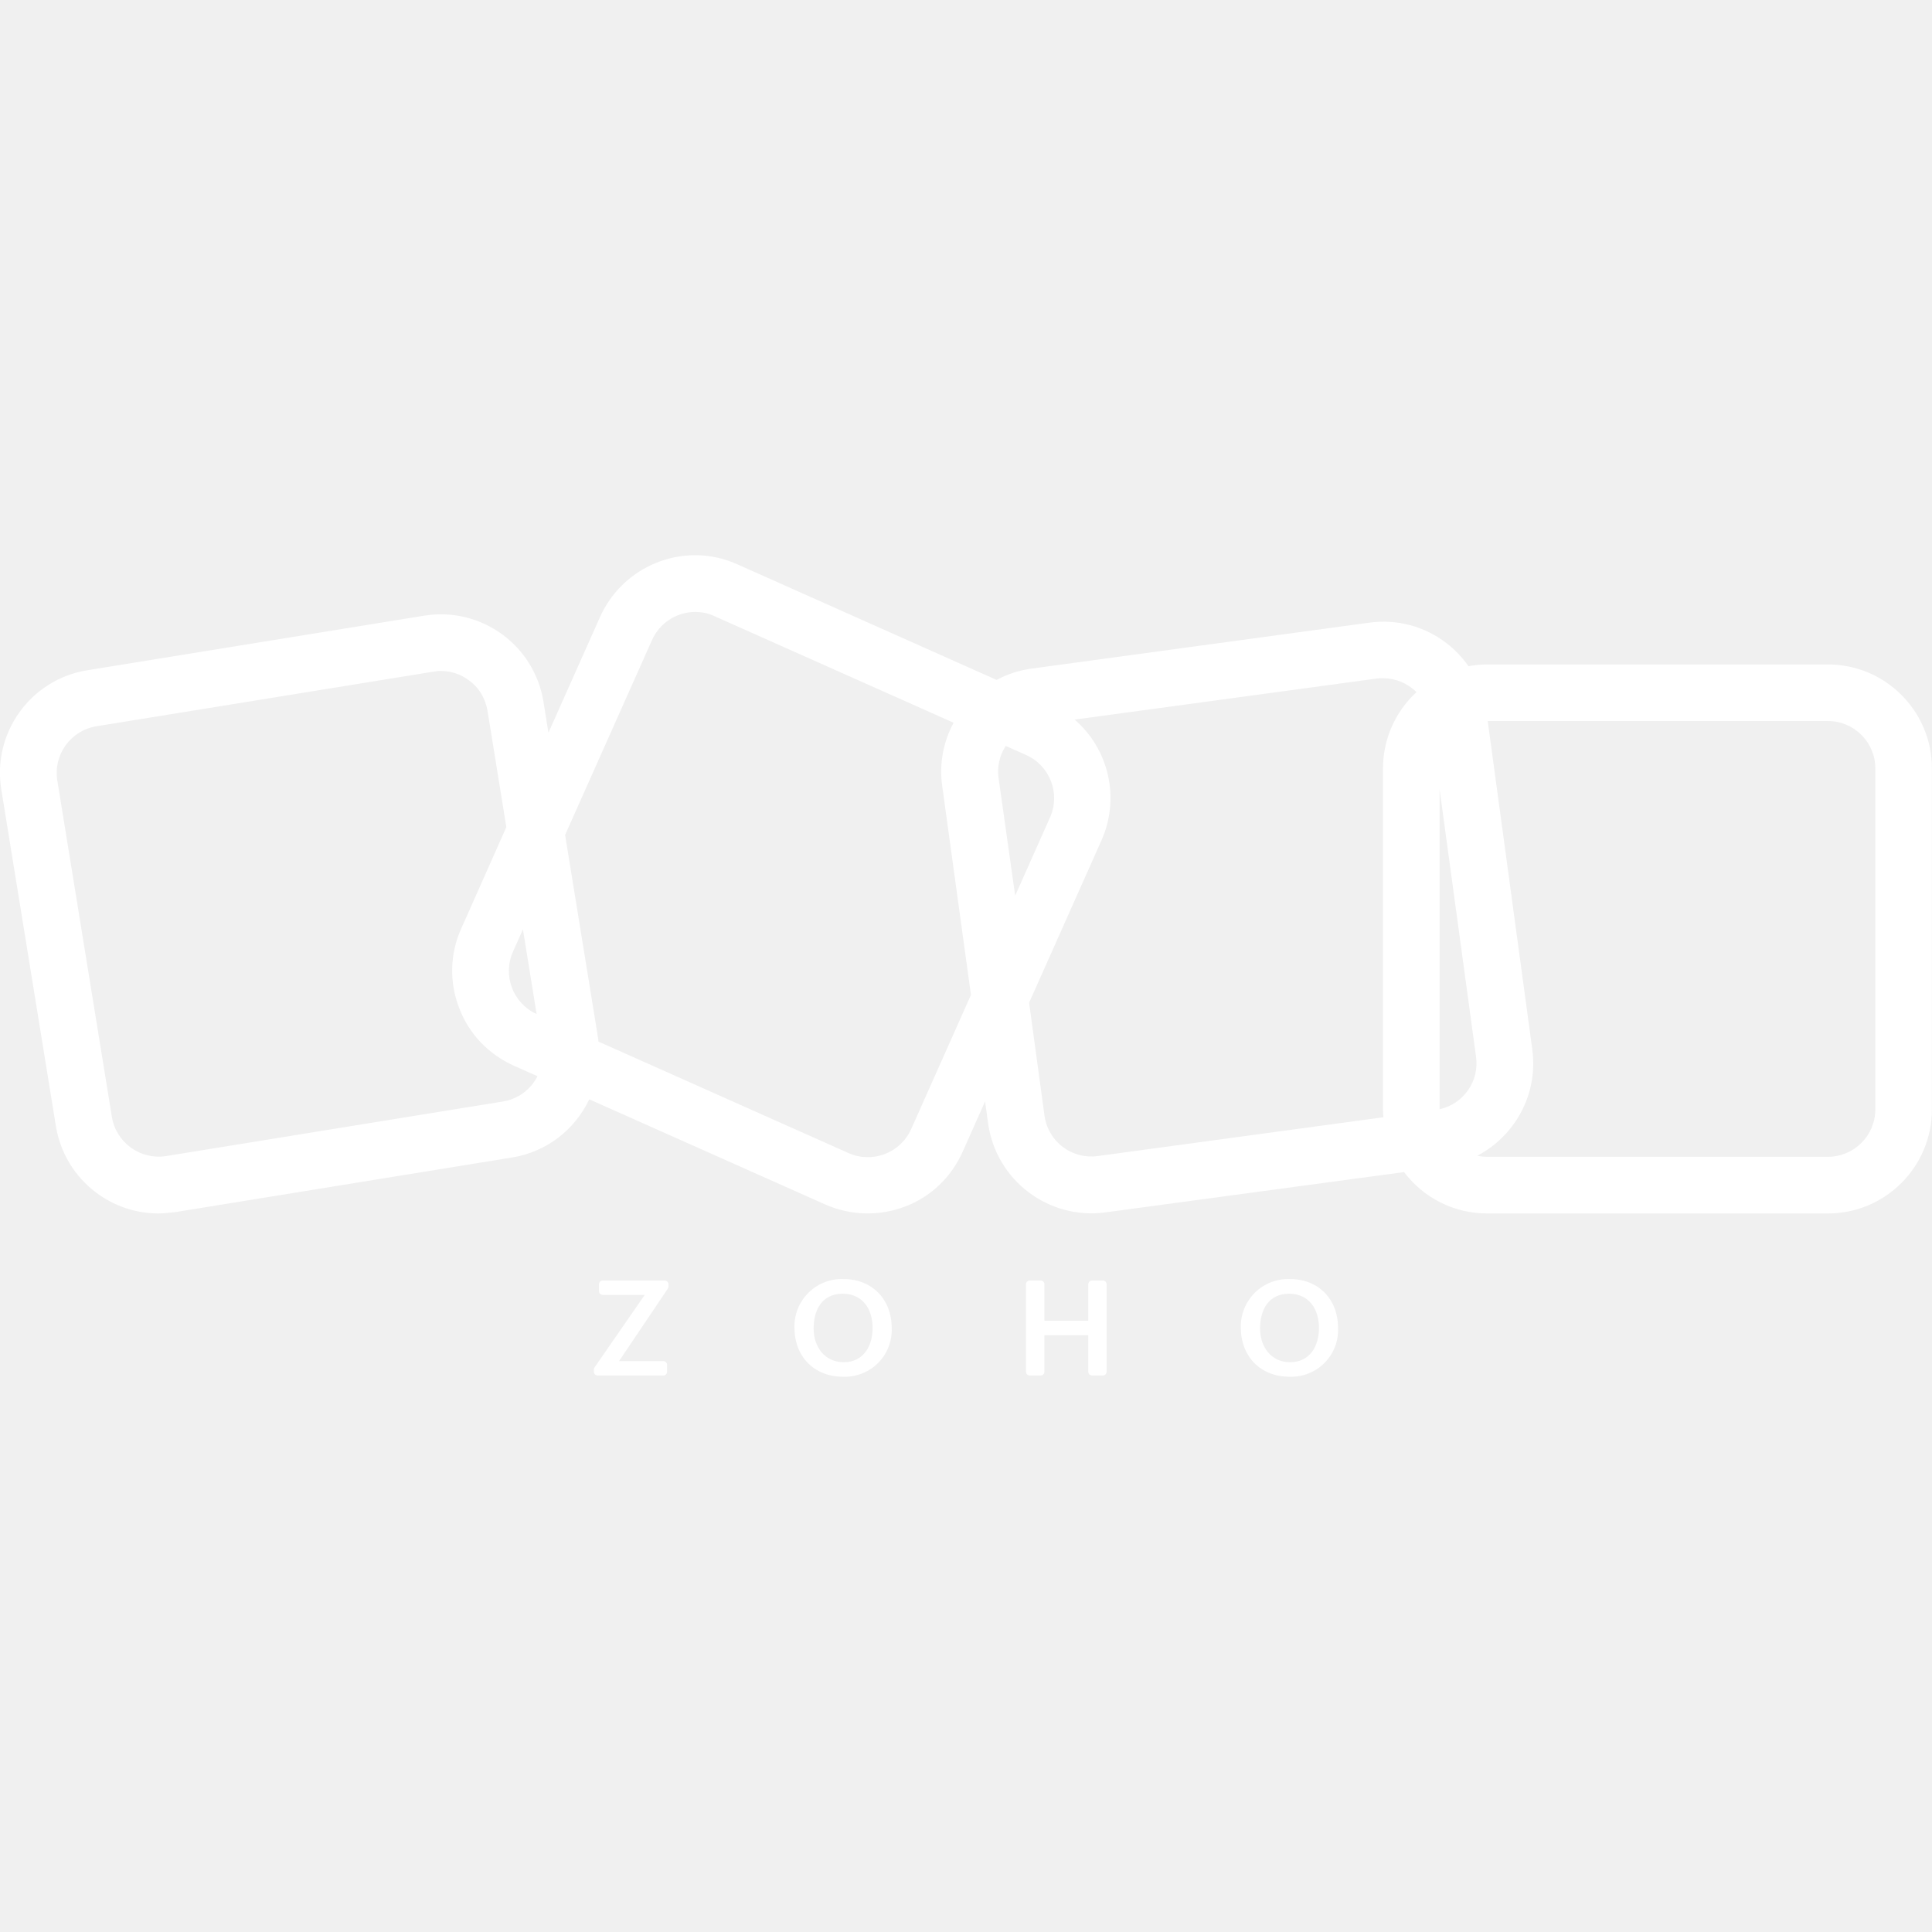
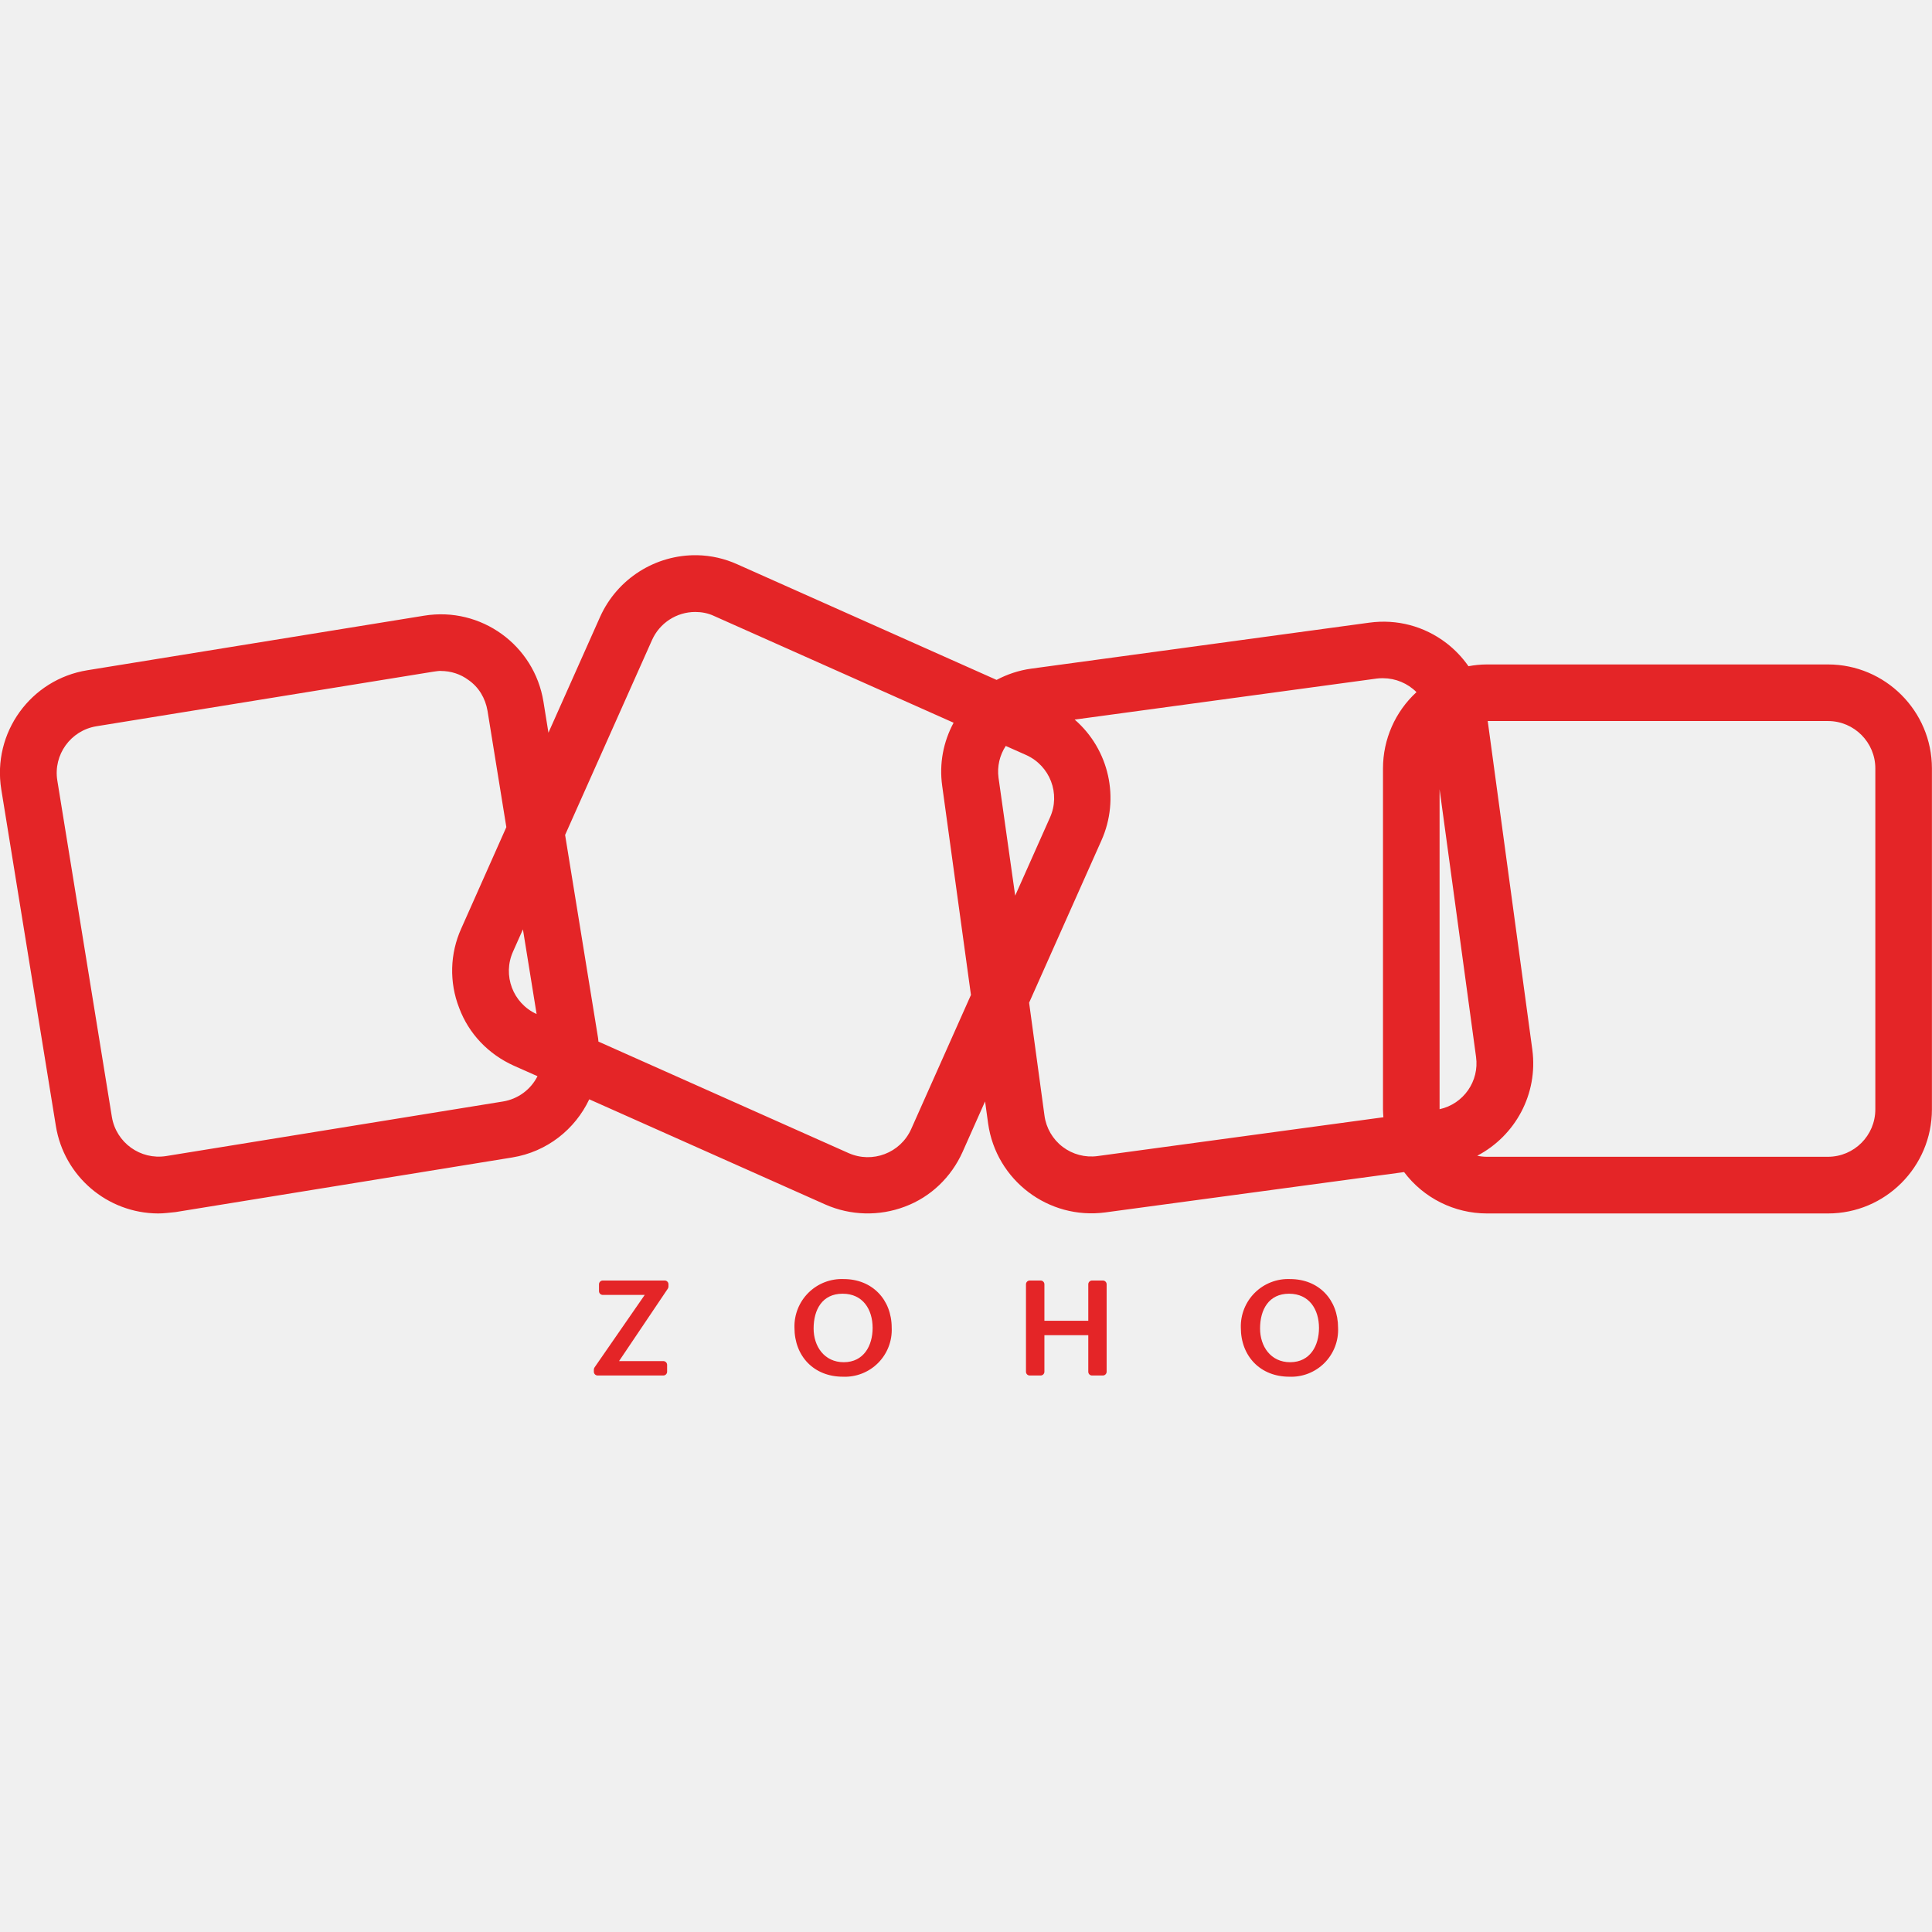
- <svg xmlns="http://www.w3.org/2000/svg" fill="#ffffff" role="img" viewBox="0 0 24 24">
+ <svg xmlns="http://www.w3.org/2000/svg" fill="#E42527" role="img" viewBox="0 0 24 24">
  <path d="M8.66 6.897a1.299 1.299 0 0 0-1.205.765l-.642 1.44-.062-.385A1.291 1.291 0 0 0 5.27 7.648l-4.185.678A1.291 1.291 0 0 0 .016 9.807l.678 4.18a1.293 1.293 0 0 0 1.27 1.087c.074 0 .143-.01.216-.017l4.18-.678c.436-.07.784-.351.96-.723l2.933 1.307a1.304 1.304 0 0 0 .988.026c.321-.12.575-.365.716-.678l.28-.629.038.276a1.297 1.297 0 0 0 1.455 1.103l3.712-.501a1.29 1.29 0 0 0 1.03.514h4.236c.713 0 1.29-.58 1.291-1.291V9.545c0-.712-.58-1.291-1.291-1.291h-4.236c-.079 0-.155.008-.23.022a1.309 1.309 0 0 0-.275-.288c-.275-.21-.614-.3-.958-.253l-4.197.571c-.155.021-.3.07-.432.14L9.159 7.01a1.27 1.27 0 0 0-.499-.113zm-.025.705c.077 0 .159.013.24.052l2.971 1.324c-.128.238-.18.508-.142.782l.357 2.596h.002l-.745 1.672a.59.59 0 0 1-.777.296l-3.107-1.385-.004-.041-.41-2.526L8.1 7.95a.589.589 0 0 1 .536-.348zm-3.159.733c.125 0 .245.039.343.112.13.09.21.227.237.382l.234 1.446-.56 1.259a1.27 1.27 0 0 0-.026.987c.12.322.364.575.678.717l.295.131a.585.585 0 0 1-.428.314l-4.185.678a.59.59 0 0 1-.674-.485l-.678-4.18a.588.588 0 0 1 .485-.674l4.185-.678c.03-.004.064-.01.094-.01zm11.705.09a.59.59 0 0 1 .415.173 1.287 1.287 0 0 0-.416.947v4.237c0 .033.003.065.005.097l-3.55.482a.586.586 0 0 1-.66-.502l-.191-1.403.899-2.017a1.29 1.29 0 0 0-.333-1.5l3.754-.51c.026-.004.051-.004.077-.004zm1.3.532h4.227c.326 0 .588.266.588.588v4.237a.589.589 0 0 1-.588.588h-4.237a.564.564 0 0 1-.12-.013c.47-.246.758-.765.684-1.318zm-5.988.309.254.113c.296.133.43.48.296.777l-.432.97-.207-1.465a.58.58 0 0 1 .09-.395zm5.39.538.453 3.325a.583.583 0 0 1-.453.65zM6.496 11.545l.17 1.052a.588.588 0 0 1-.293-.776zm3.985 4.344a.588.588 0 0 0-.612.603c0 .358.244.61.601.61a.582.582 0 0 0 .607-.608c0-.35-.242-.605-.596-.605zm5.545 0a.588.588 0 0 0-.612.603c0 .358.245.61.602.61a.582.582 0 0 0 .606-.608c0-.35-.24-.605-.596-.605zm-8.537.018a.047.047 0 0 0-.048.047v.085c0 .026.021.047.048.047h.52l-.623.9a.052.052 0 0 0-.009.027v.027c0 .026.021.047.048.047h.815a.047.047 0 0 0 .047-.047v-.085a.047.047 0 0 0-.047-.047h-.55l.606-.9a.05.05 0 0 0 .008-.026v-.028a.047.047 0 0 0-.047-.047zm5.303 0a.047.047 0 0 0-.047.047v1.086c0 .026.02.047.047.047h.135a.047.047 0 0 0 .047-.047v-.454h.545v.454c0 .026.02.047.047.047h.134a.047.047 0 0 0 .047-.047v-1.086a.047.047 0 0 0-.047-.047h-.134a.047.047 0 0 0-.047.047v.453h-.545v-.453a.047.047 0 0 0-.047-.047zm-2.324.164c.25 0 .372.194.372.425 0 .219-.109.425-.358.426-.242 0-.375-.197-.375-.419 0-.235.108-.432.36-.432zm5.545 0c.25 0 .372.194.372.425 0 .219-.108.425-.358.426-.242 0-.374-.197-.374-.419 0-.235.108-.432.36-.432z" />
</svg>
